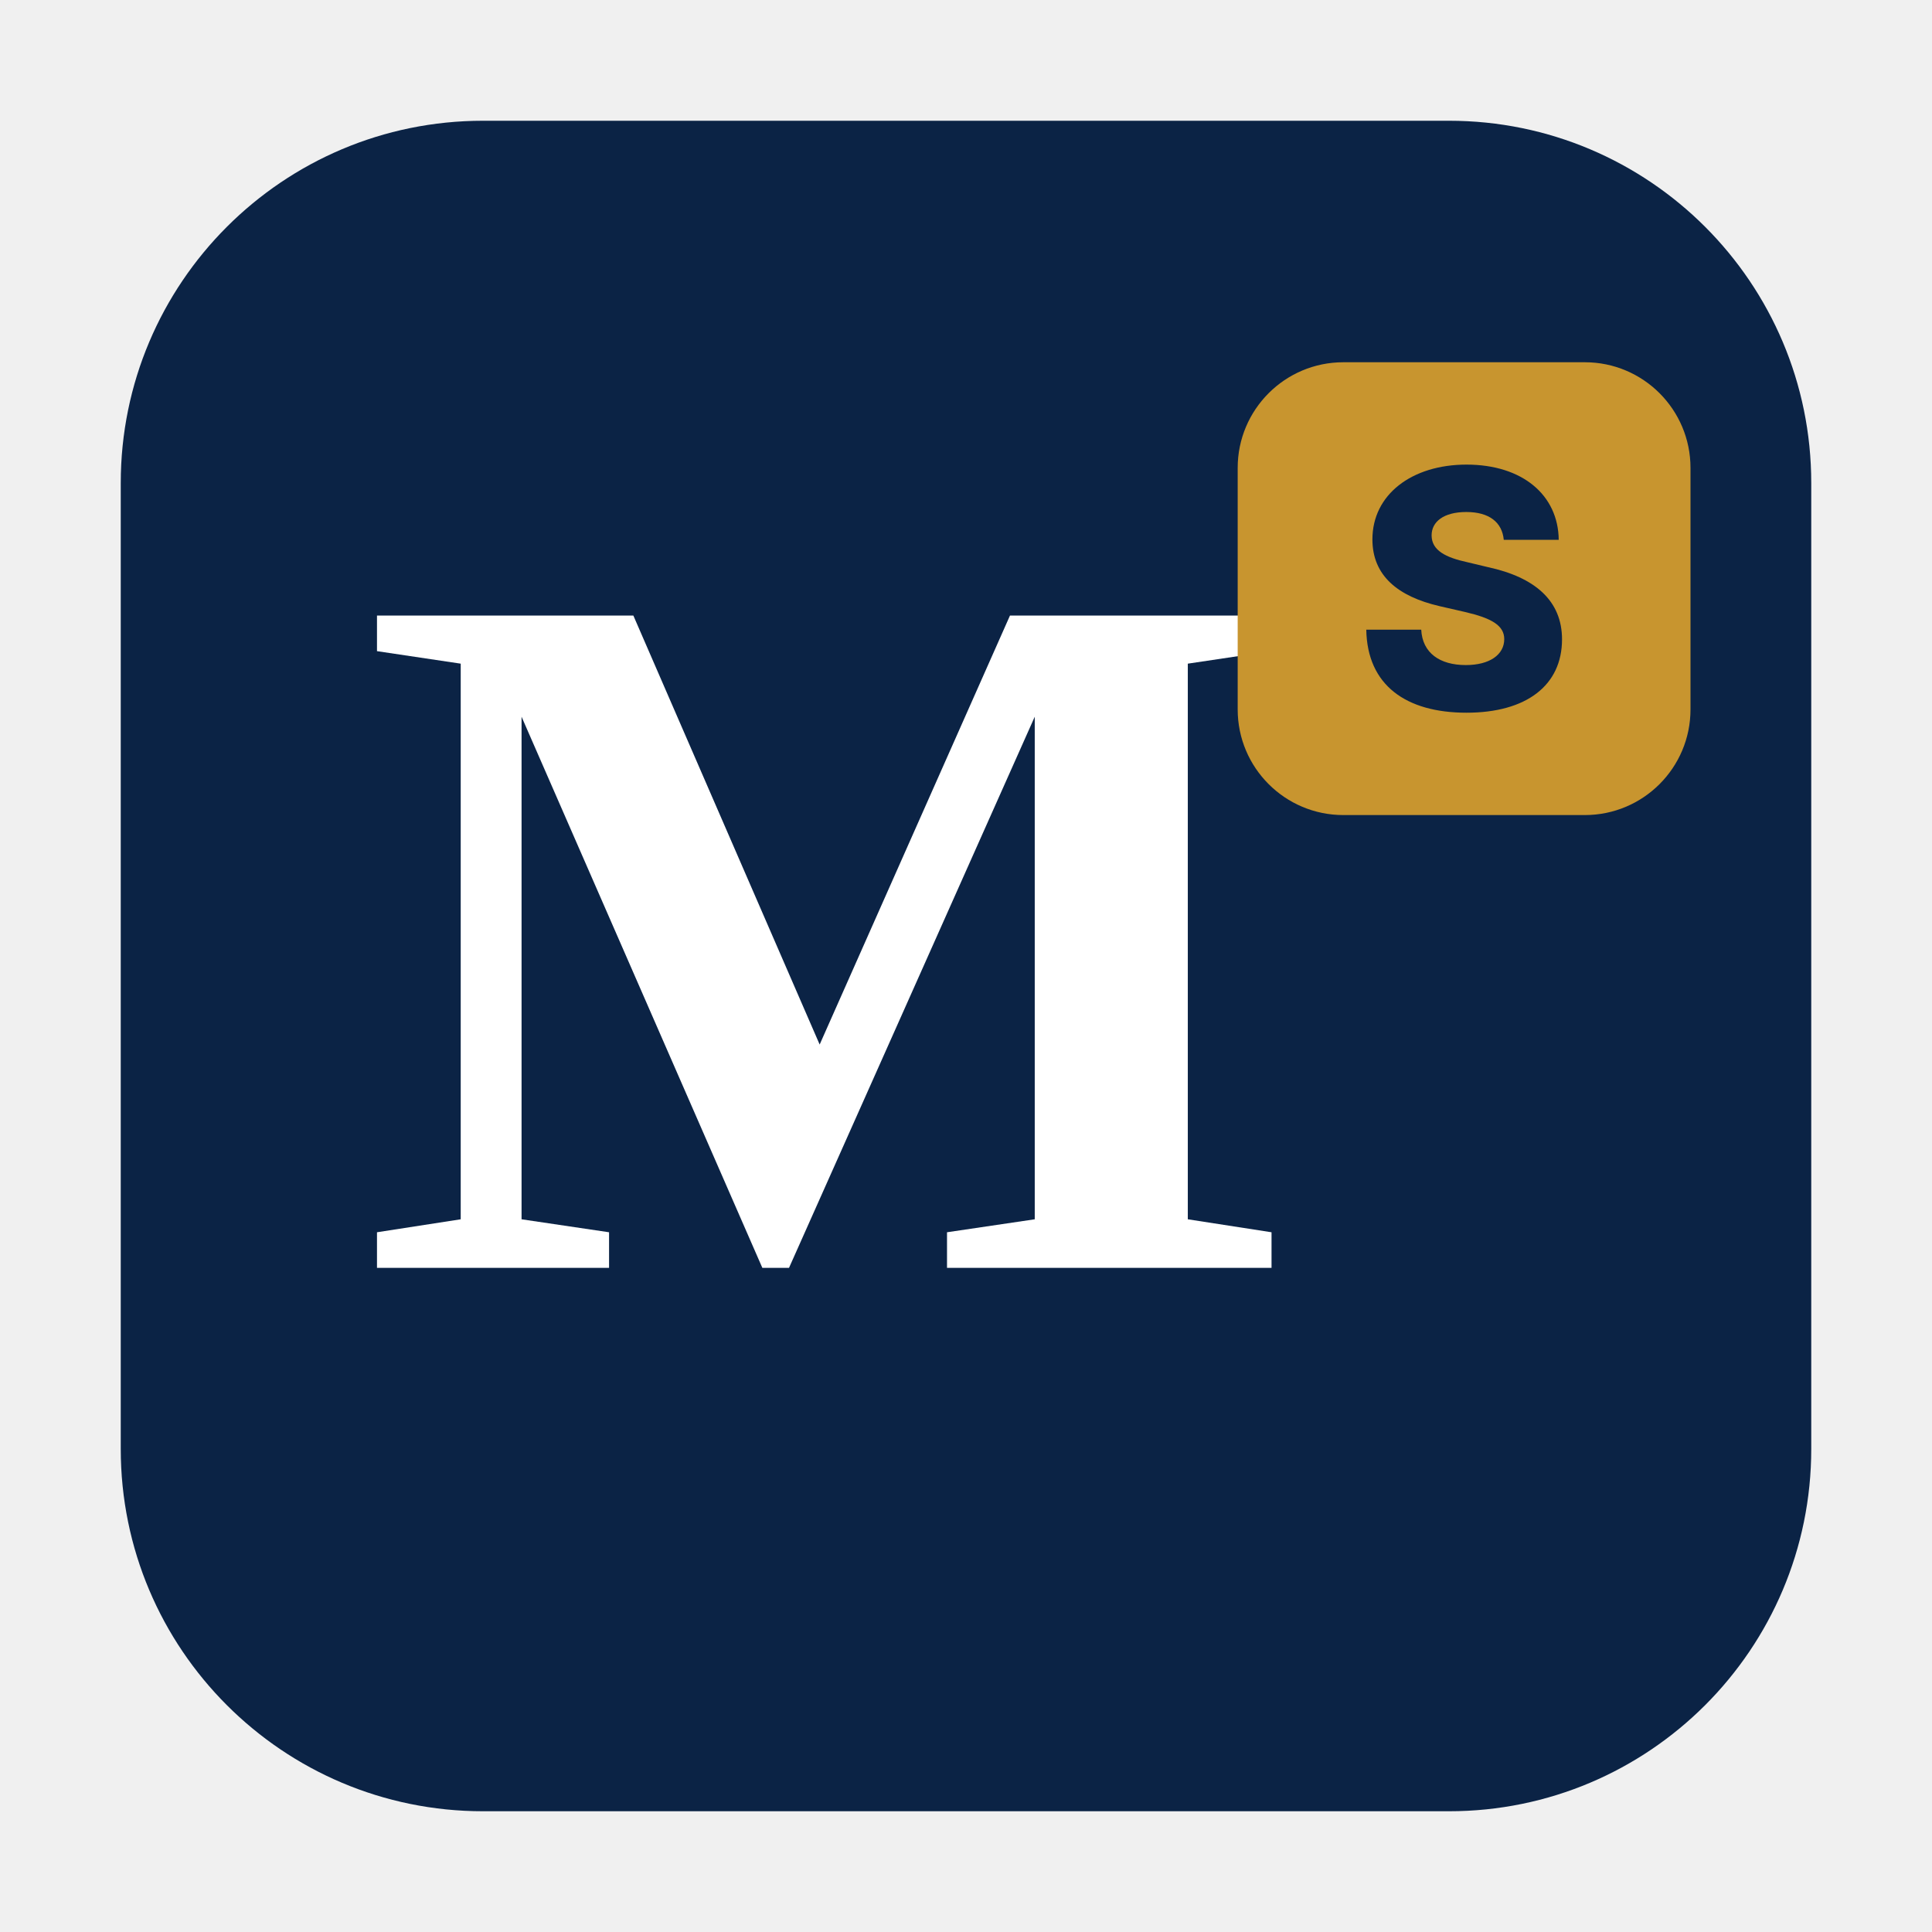
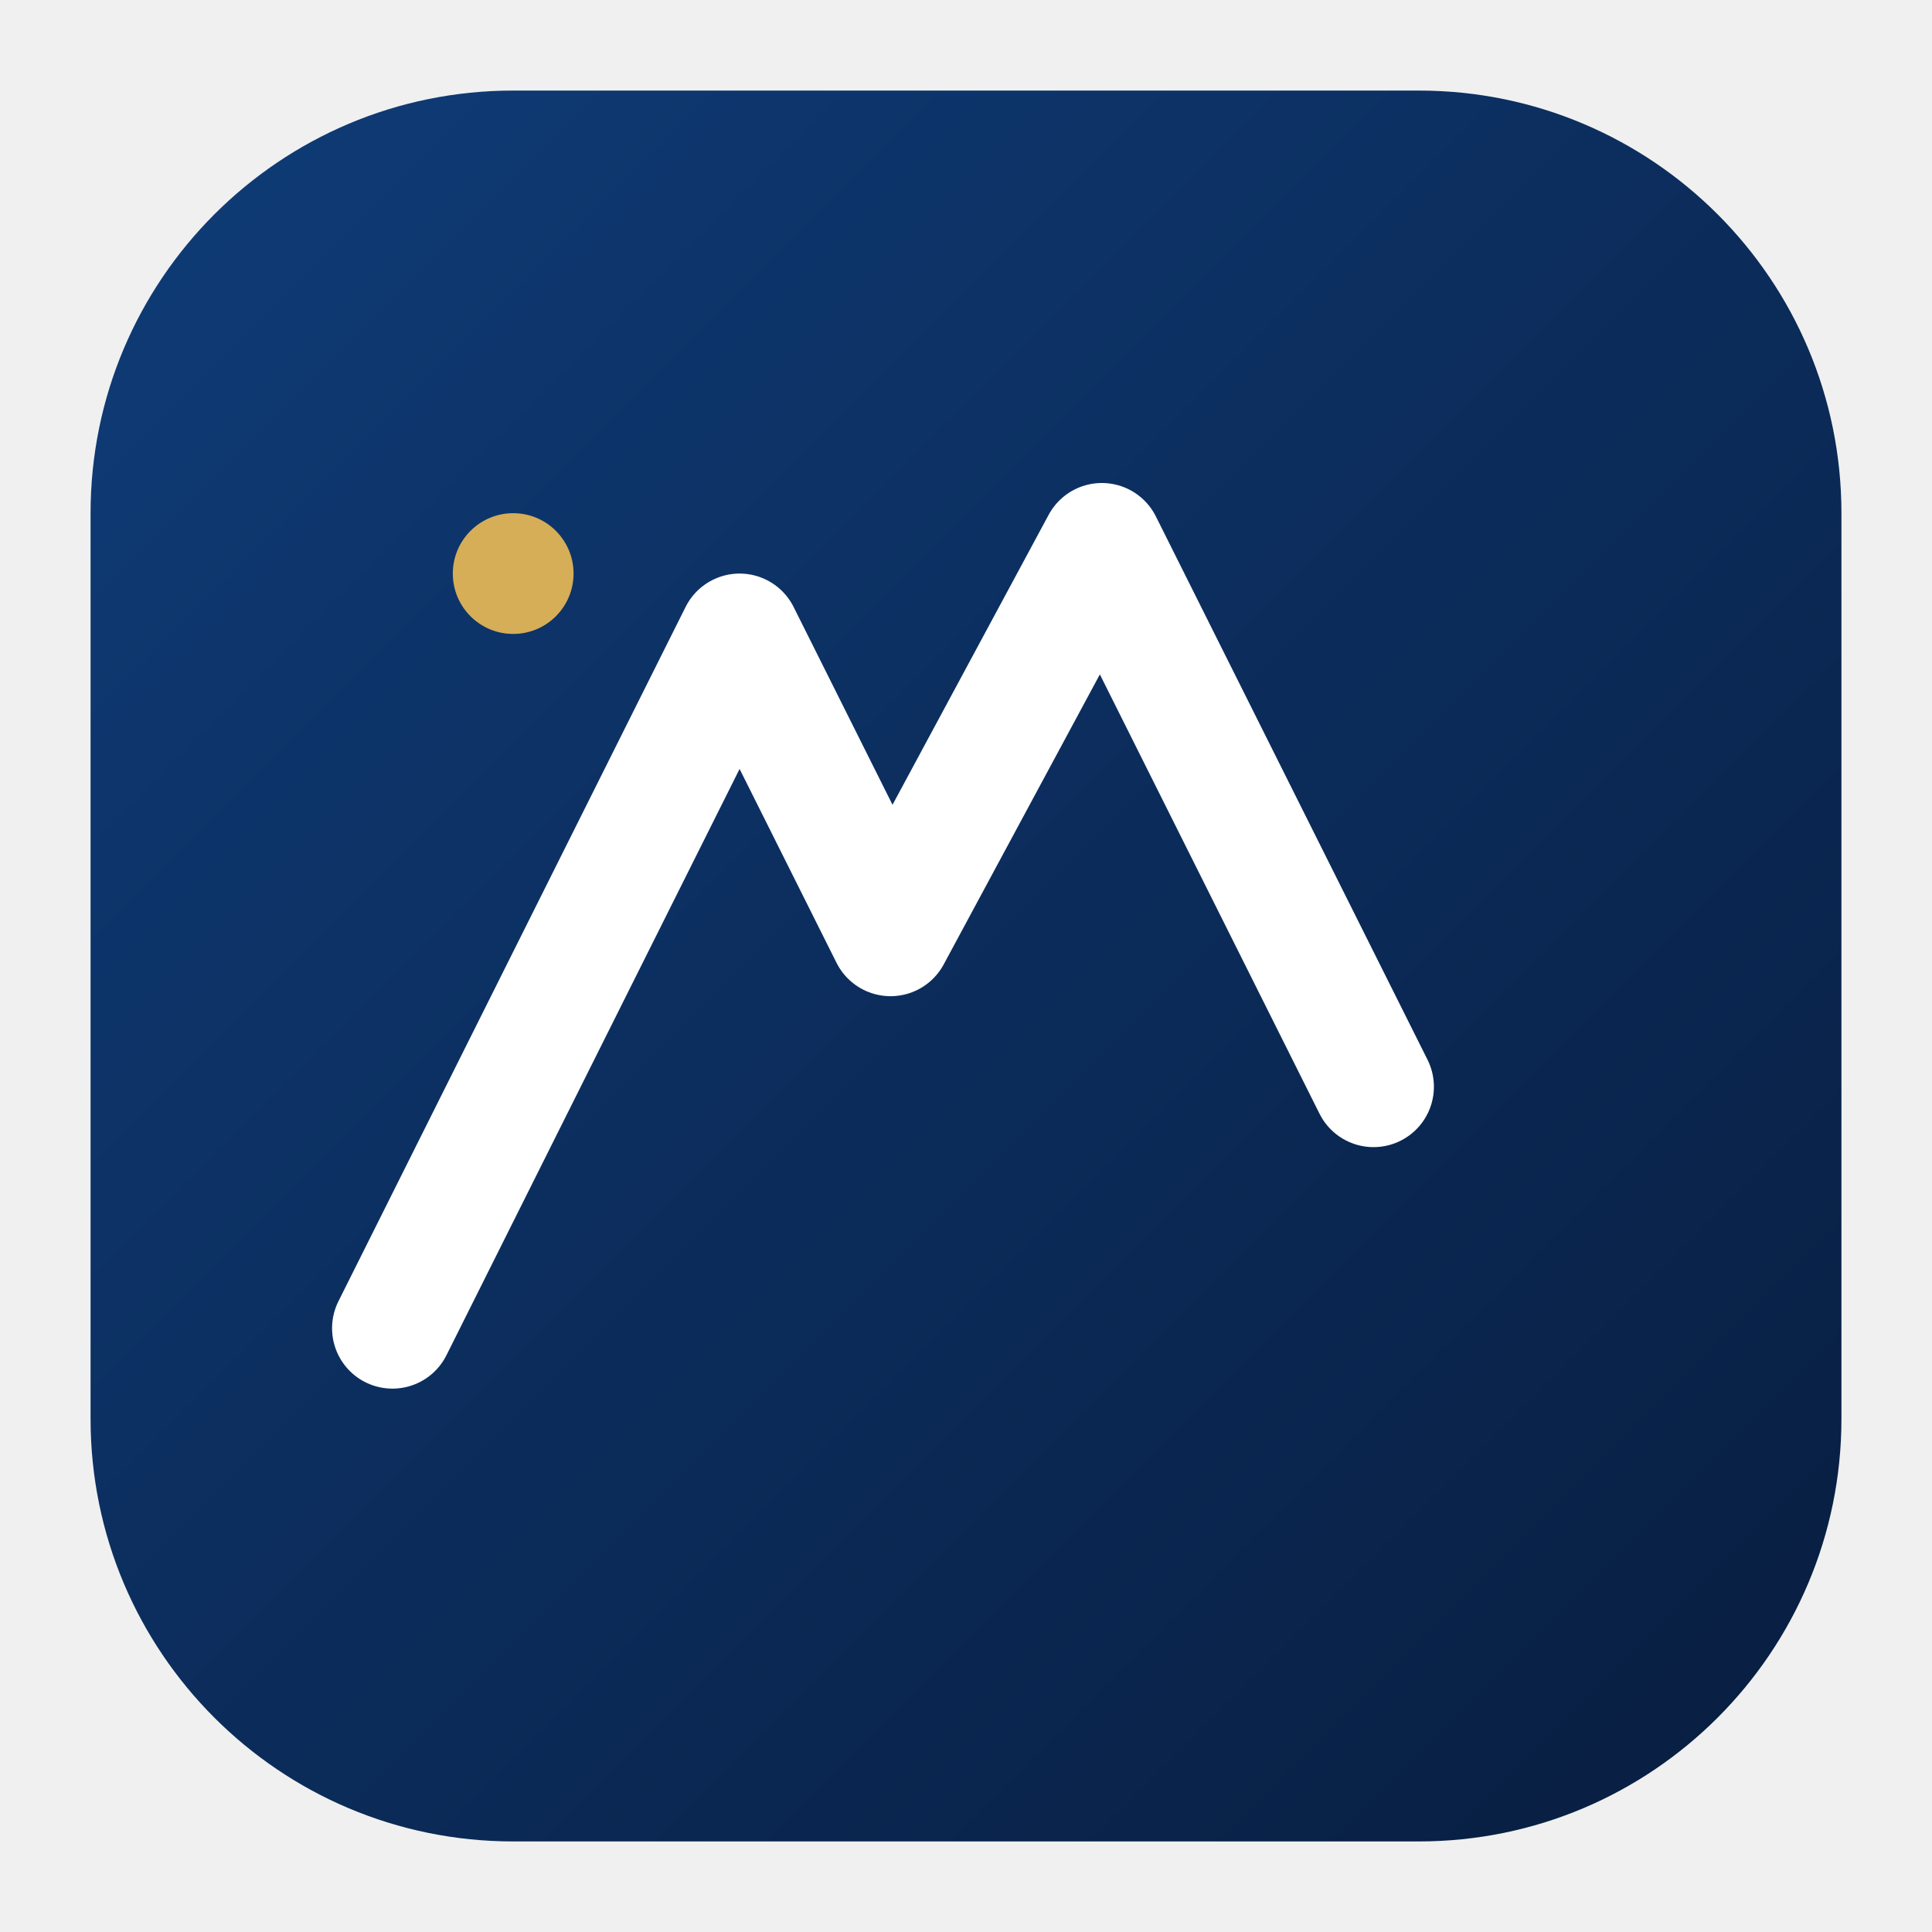
- <svg xmlns="http://www.w3.org/2000/svg" width="128" height="128" viewBox="0 0 128 128" role="img" aria-label="MS">
-   <rect x="8" y="8" width="112" height="112" rx="24" fill="#0b2345" />
-   <text x="55" y="84" text-anchor="middle" fill="#ffffff" font-family="Georgia, 'Times New Roman', serif" font-size="66" font-weight="700">M</text>
-   <rect x="82" y="24" width="30" height="30" rx="7" fill="#c8952f" />
-   <text x="97" y="47" text-anchor="middle" fill="#0b2345" font-family="Inter, Arial, sans-serif" font-size="22" font-weight="800">S</text>
+ <svg xmlns="http://www.w3.org/2000/svg" width="128" height="128" viewBox="0 0 128 128" role="img" aria-label="Mazar emblem">
+   <defs>
+     <linearGradient id="n" x1="0" y1="0" x2="1" y2="1">
+       <stop offset="0%" stop-color="#0f3c78" />
+       <stop offset="100%" stop-color="#081d3f" />
+     </linearGradient>
+     <linearGradient id="o" x1="0" y1="0" x2="1" y2="1">
+       <stop offset="0%" stop-color="#d5ae57" />
+       <stop offset="100%" stop-color="#b88324" />
+     </linearGradient>
+   </defs>
+   <rect x="6" y="6" width="116" height="116" rx="28" fill="url(#n)" />
+   <path d="M26 88L49 42l10 20 14-26 18 36" fill="none" stroke="#ffffff" stroke-width="8" stroke-linecap="round" stroke-linejoin="round" />
+   <path d="M70 88h20" stroke="url(#o)" stroke-width="8" stroke-linecap="round" />
+   <circle cx="34" cy="38" r="4" fill="#d5ae57" />
</svg>
